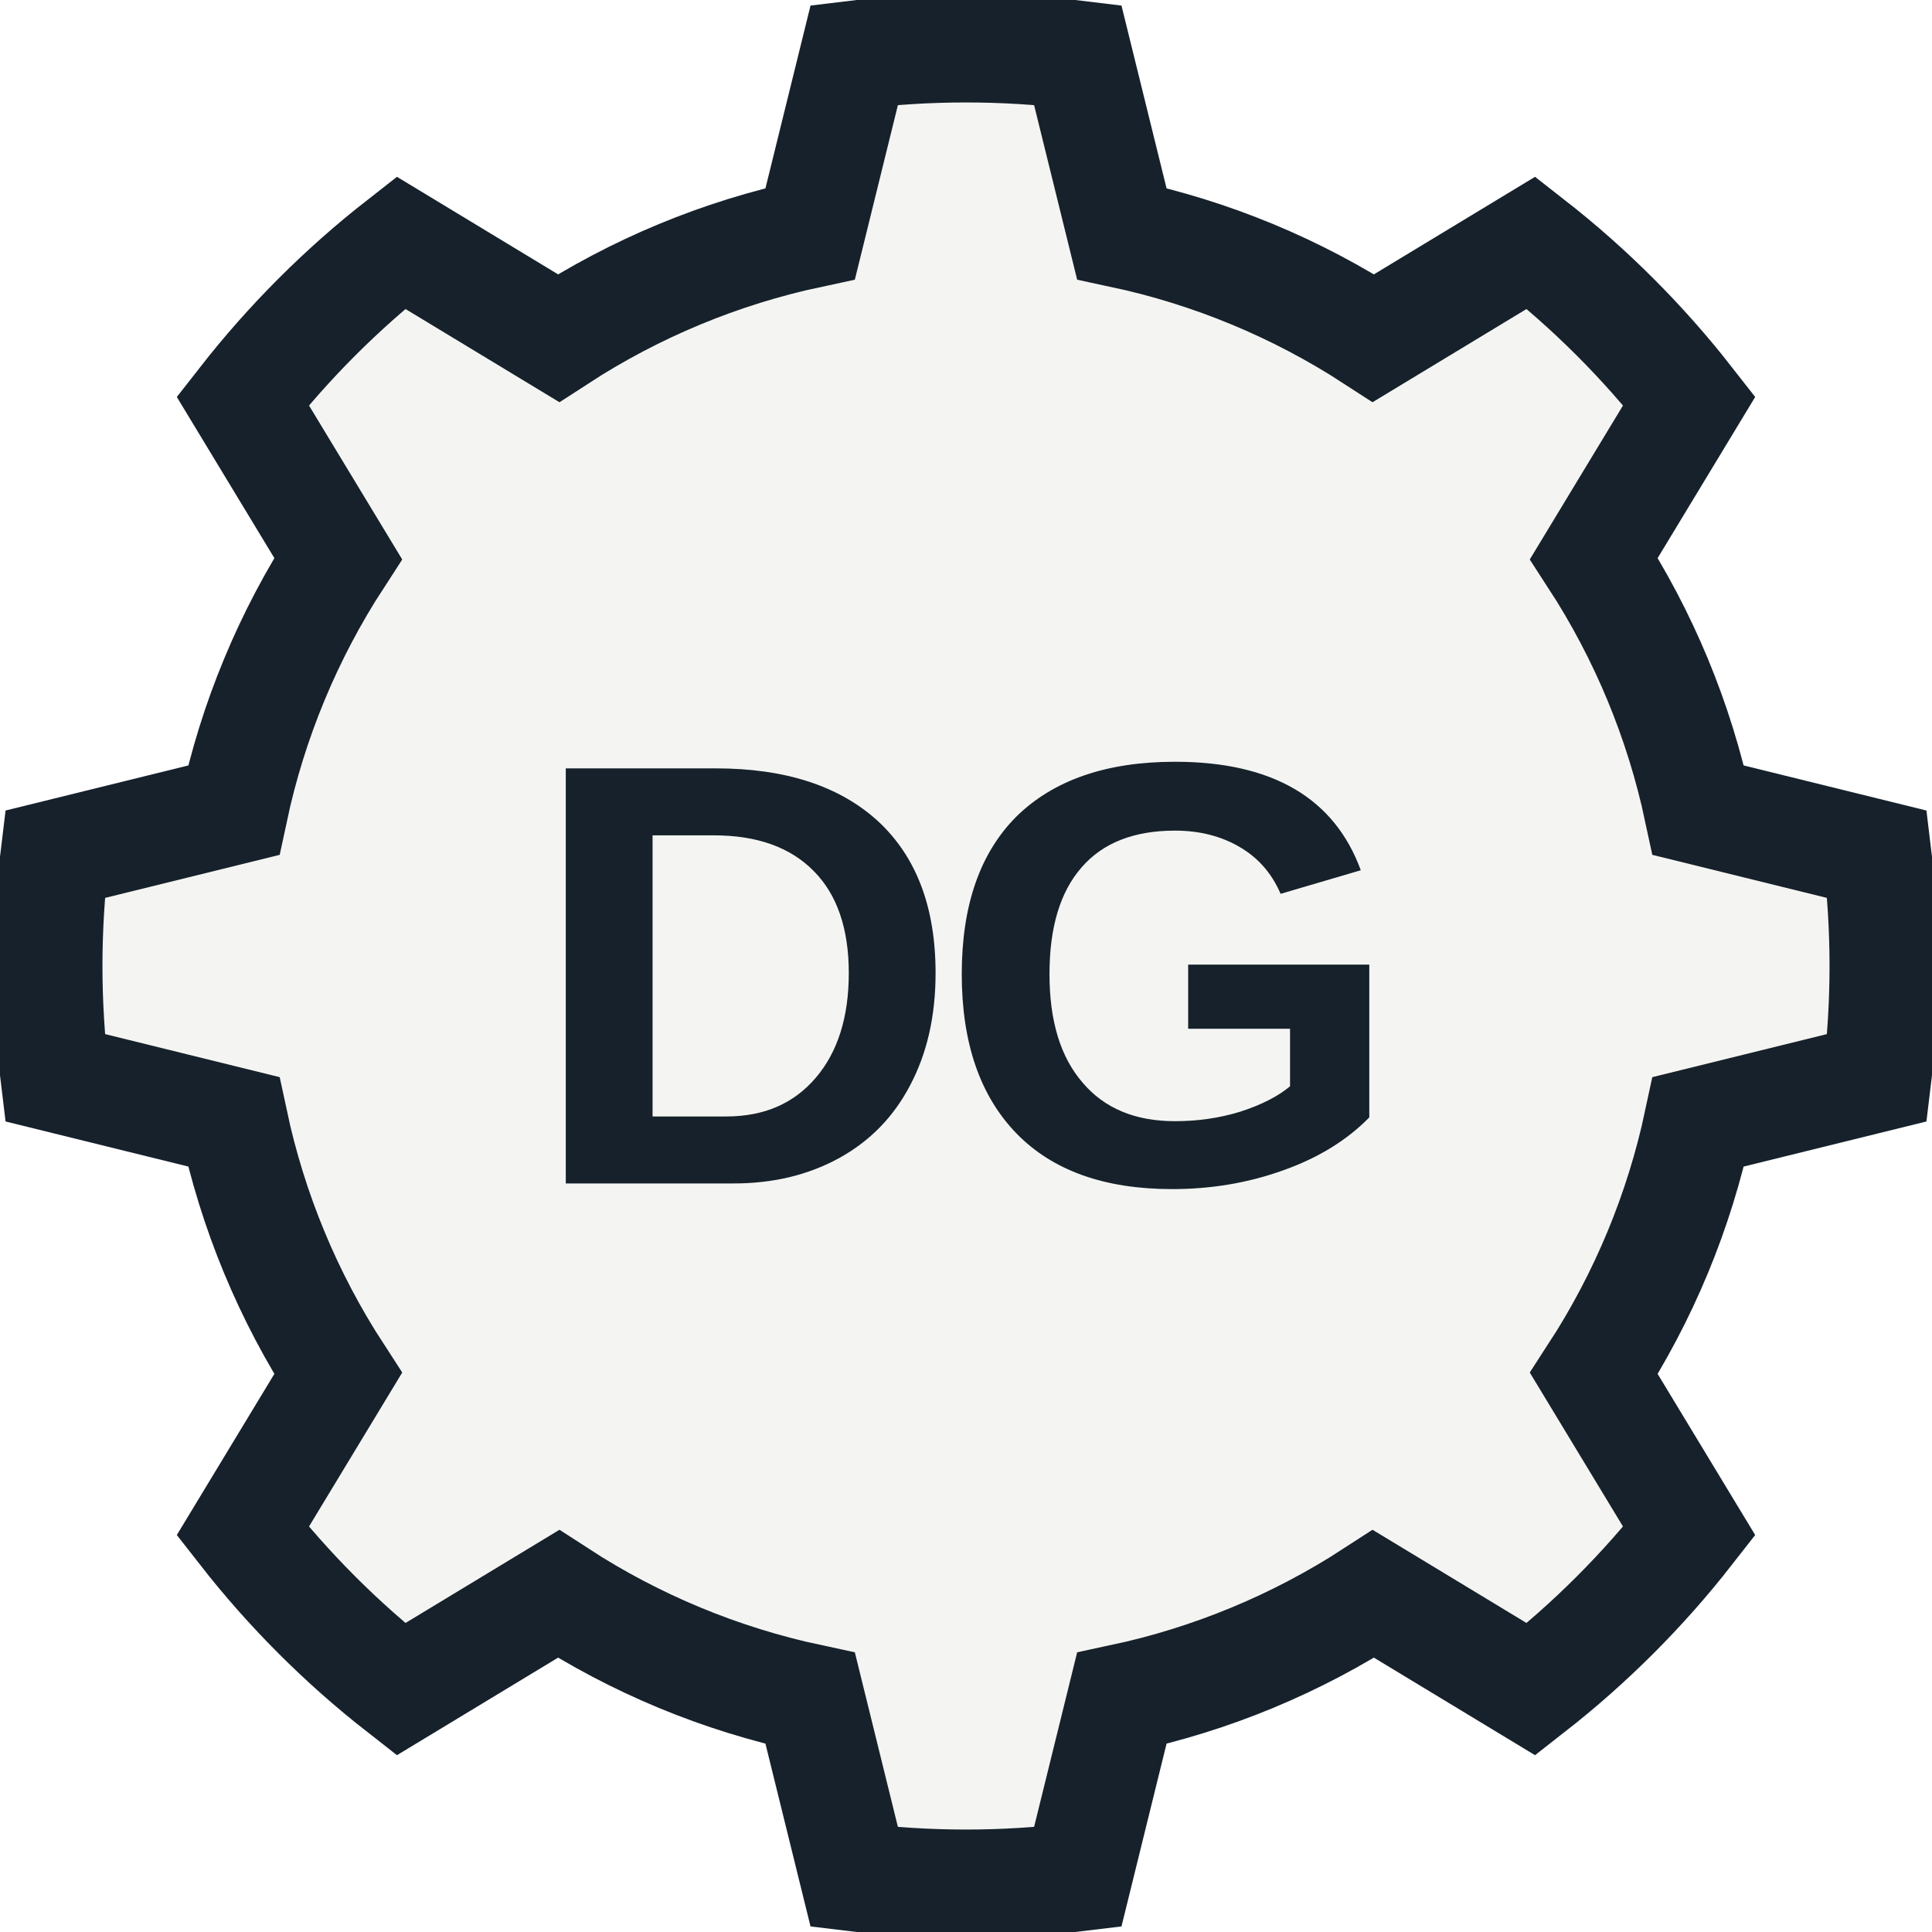
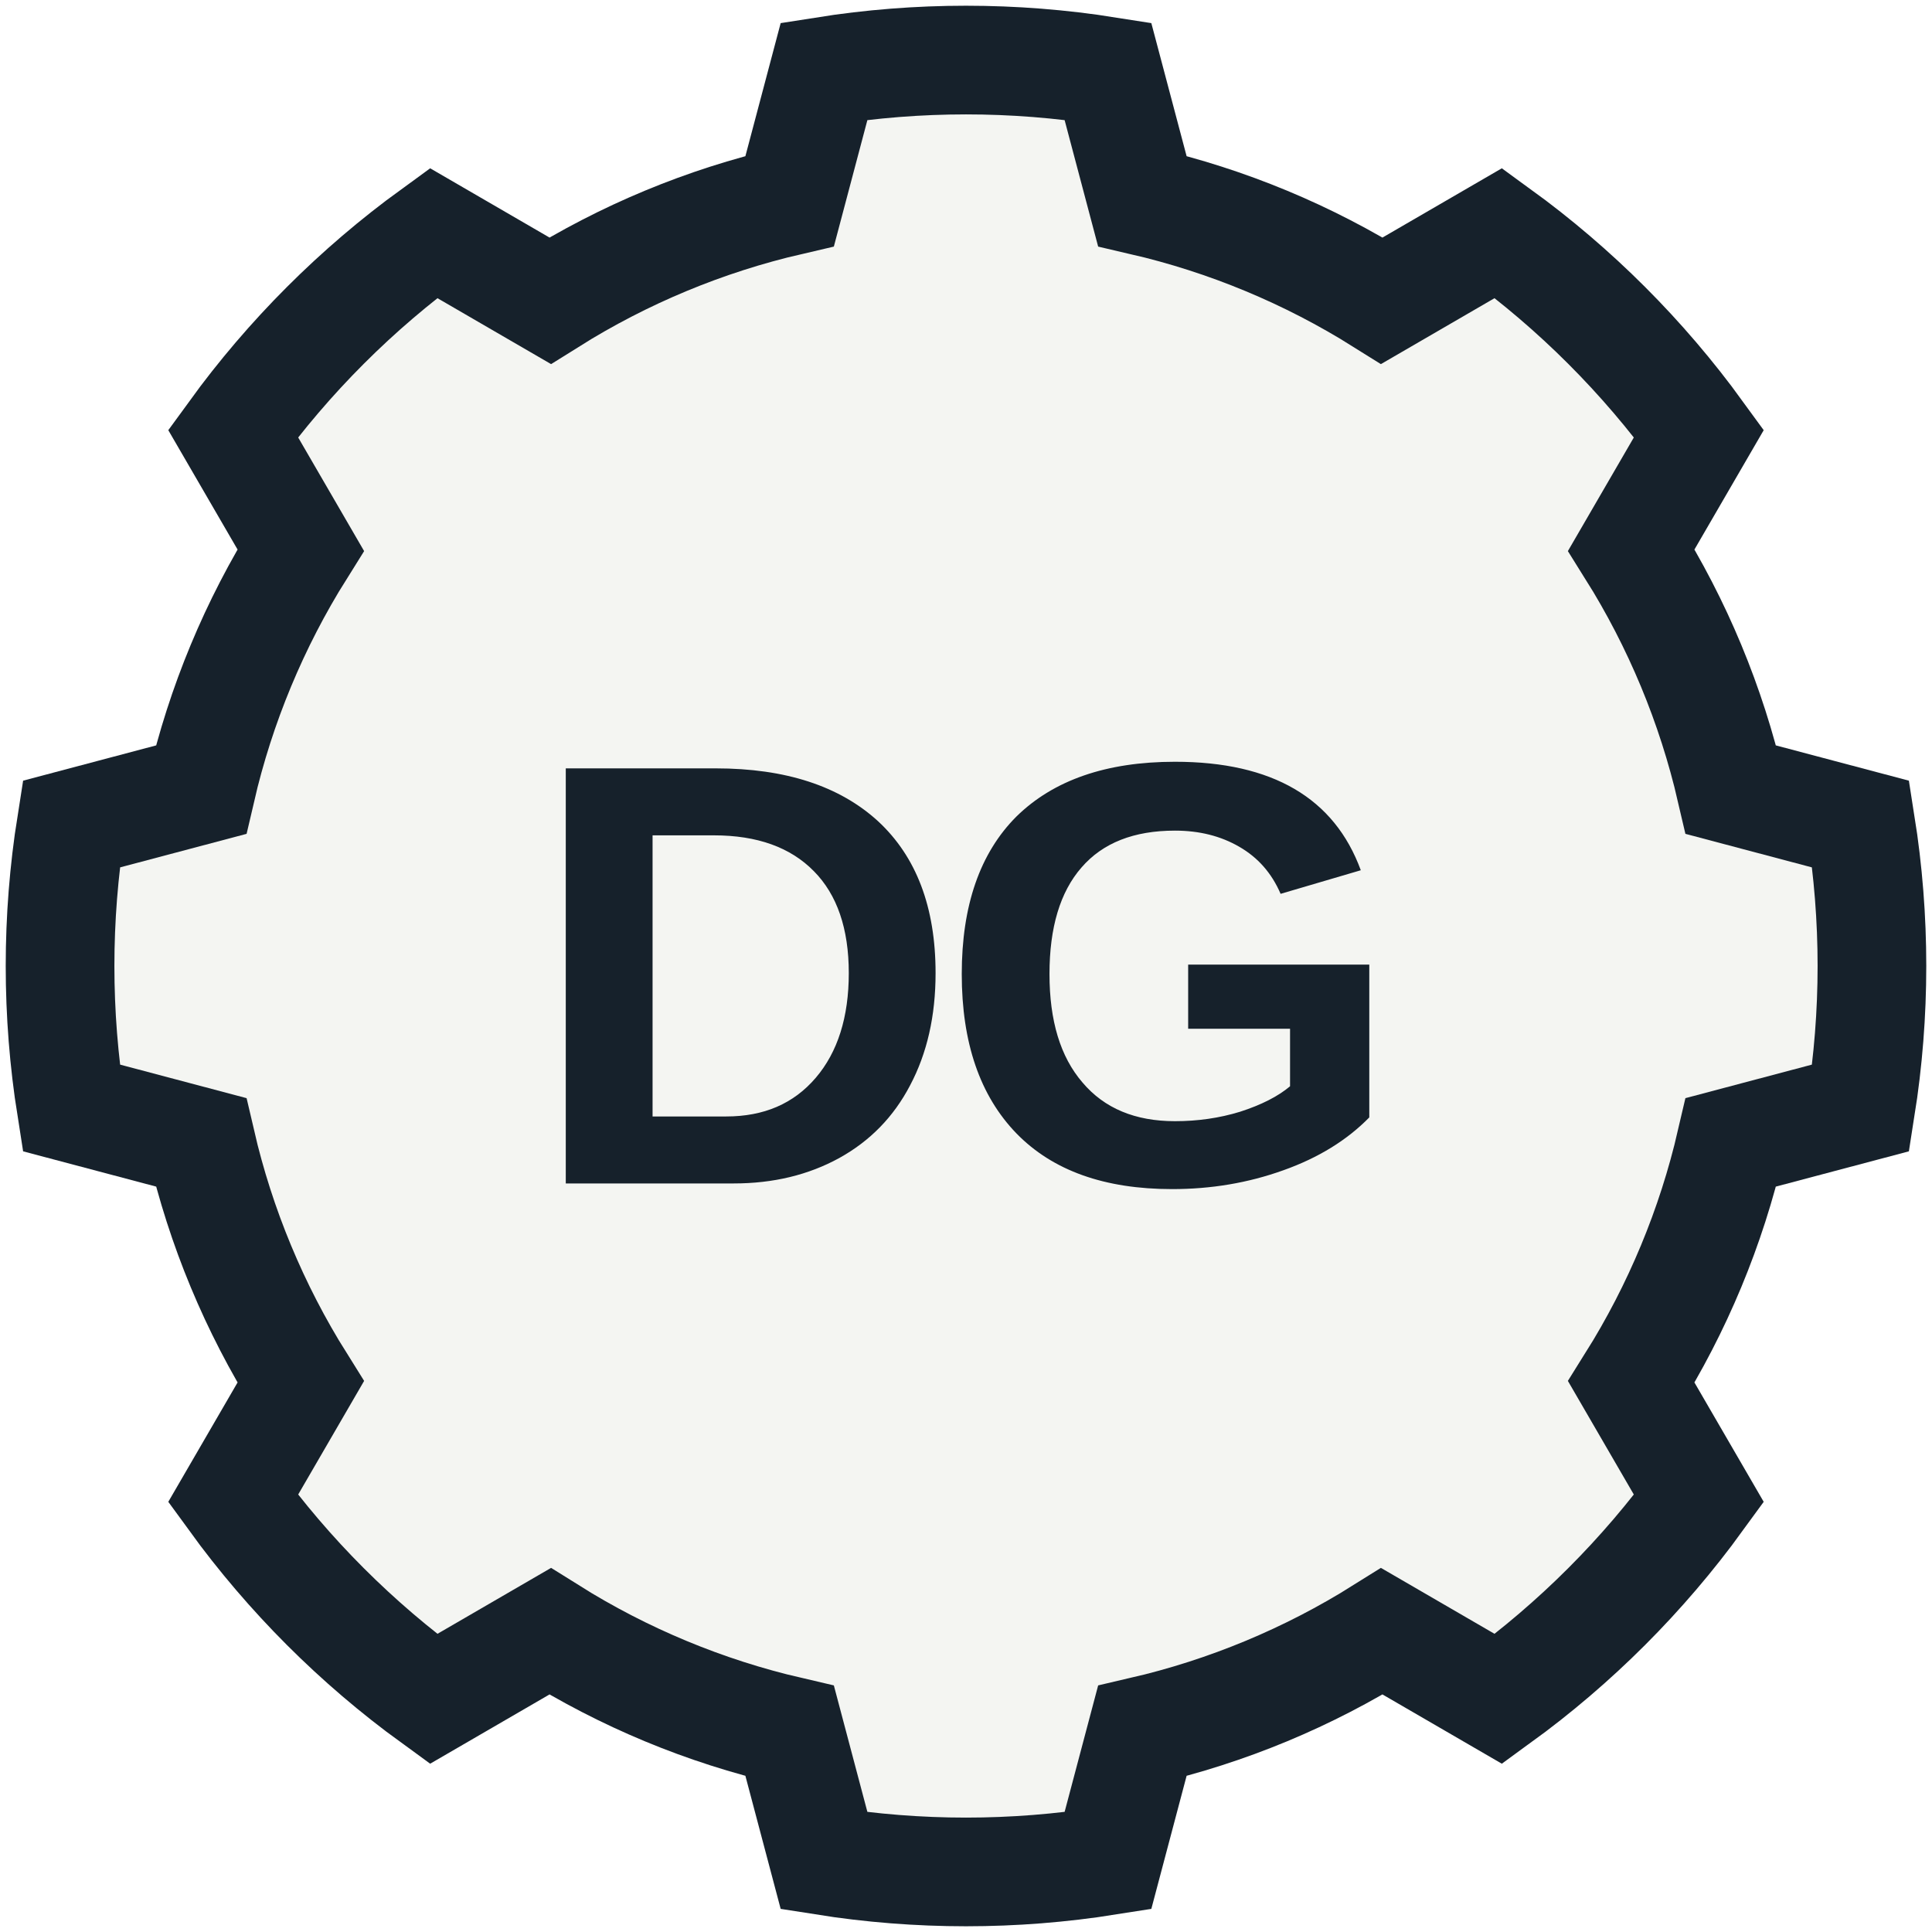
<svg xmlns="http://www.w3.org/2000/svg" viewBox="0 0 32 32">
  <style>
    .f { fill: #f4f5f2; stroke: #16212b; }
    .t { fill: #16212b; }
    @media (prefers-color-scheme: dark) { .f { fill: #121a1f; stroke: #dbe3e7; } .t { fill: #dbe3e7; } }
  </style>
-   <path class="f" stroke-width="1.8" d="M13.42 3.87L14.15 0.91A15.2 15.2 0 0 1 17.85 0.91L18.58 3.87A12.4 12.4 0 0 1 22.75 5.6L25.36 4.02A15.2 15.2 0 0 1 27.98 6.64L26.4 9.25A12.4 12.4 0 0 1 28.13 13.42L31.09 14.15A15.2 15.2 0 0 1 31.09 17.85L28.13 18.58A12.4 12.4 0 0 1 26.4 22.75L27.98 25.36A15.2 15.2 0 0 1 25.36 27.98L22.75 26.4A12.4 12.4 0 0 1 18.58 28.13L17.85 31.09A15.2 15.2 0 0 1 14.15 31.09L13.42 28.13A12.4 12.4 0 0 1 9.25 26.4L6.64 27.98A15.2 15.2 0 0 1 4.02 25.36L5.6 22.75A12.4 12.4 0 0 1 3.87 18.58L0.91 17.85A15.2 15.2 0 0 1 0.91 14.15L3.87 13.42A12.4 12.4 0 0 1 5.6 9.25L4.02 6.64A15.2 15.2 0 0 1 6.64 4.02L9.25 5.6A12.4 12.4 0 0 1 13.42 3.87Z" />
+   <path class="f" stroke-width="1.8" d="M13.08 3.33L13.65 1.18A15 15 0 0 1 18.35 1.18L18.92 3.33A13 13 0 0 1 22.89 4.98L24.82 3.86A15 15 0 0 1 28.14 7.18L27.02 9.11A13 13 0 0 1 28.67 13.08L30.82 13.65A15 15 0 0 1 30.82 18.35L28.67 18.92A13 13 0 0 1 27.02 22.89L28.14 24.82A15 15 0 0 1 24.82 28.14L22.89 27.02A13 13 0 0 1 18.92 28.67L18.35 30.82A15 15 0 0 1 13.65 30.82L13.08 28.67A13 13 0 0 1 9.11 27.02L7.18 28.14A15 15 0 0 1 3.86 24.82L4.98 22.89A13 13 0 0 1 3.33 18.92L1.18 18.35A15 15 0 0 1 1.18 13.65L3.33 13.08A13 13 0 0 1 4.98 9.11L3.86 7.18A15 15 0 0 1 7.18 3.86L9.11 4.98A13 13 0 0 1 13.08 3.33Z" />
  <text class="t" x="16" y="19.6" text-anchor="middle" font-family="Arial, Helvetica, sans-serif" font-weight="900" font-size="10" letter-spacing="-0.4">DG</text>
</svg>
